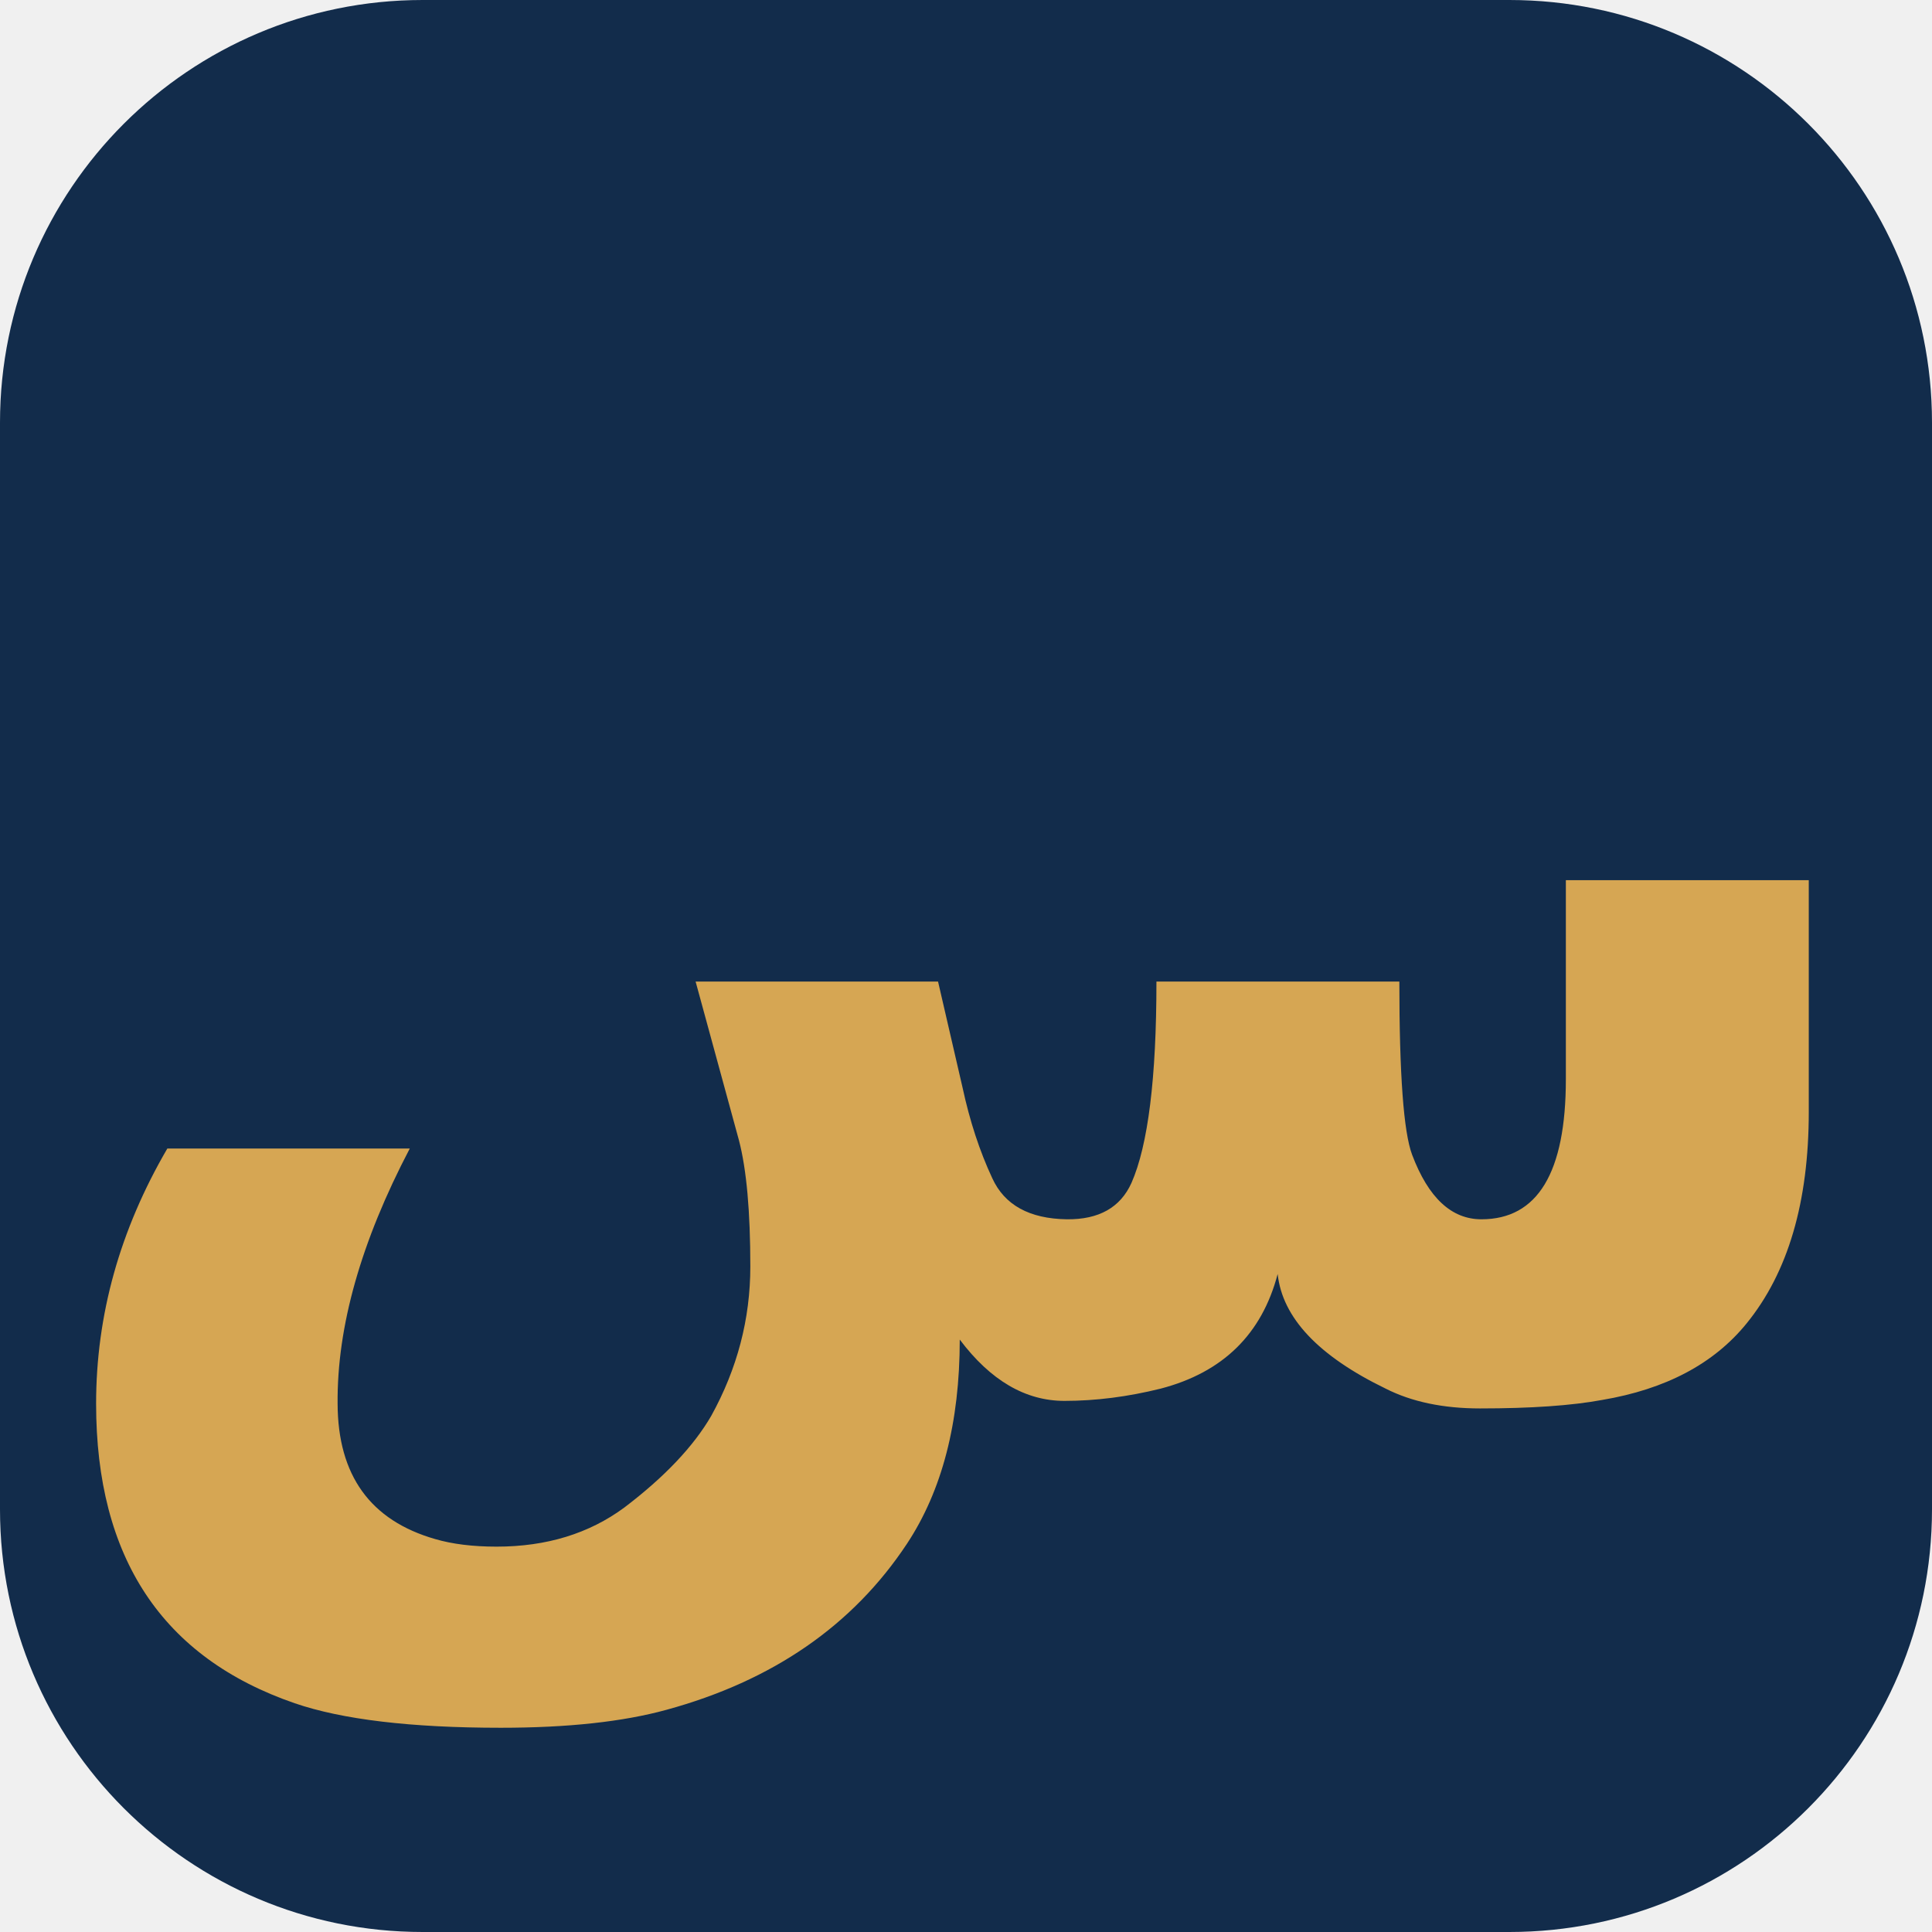
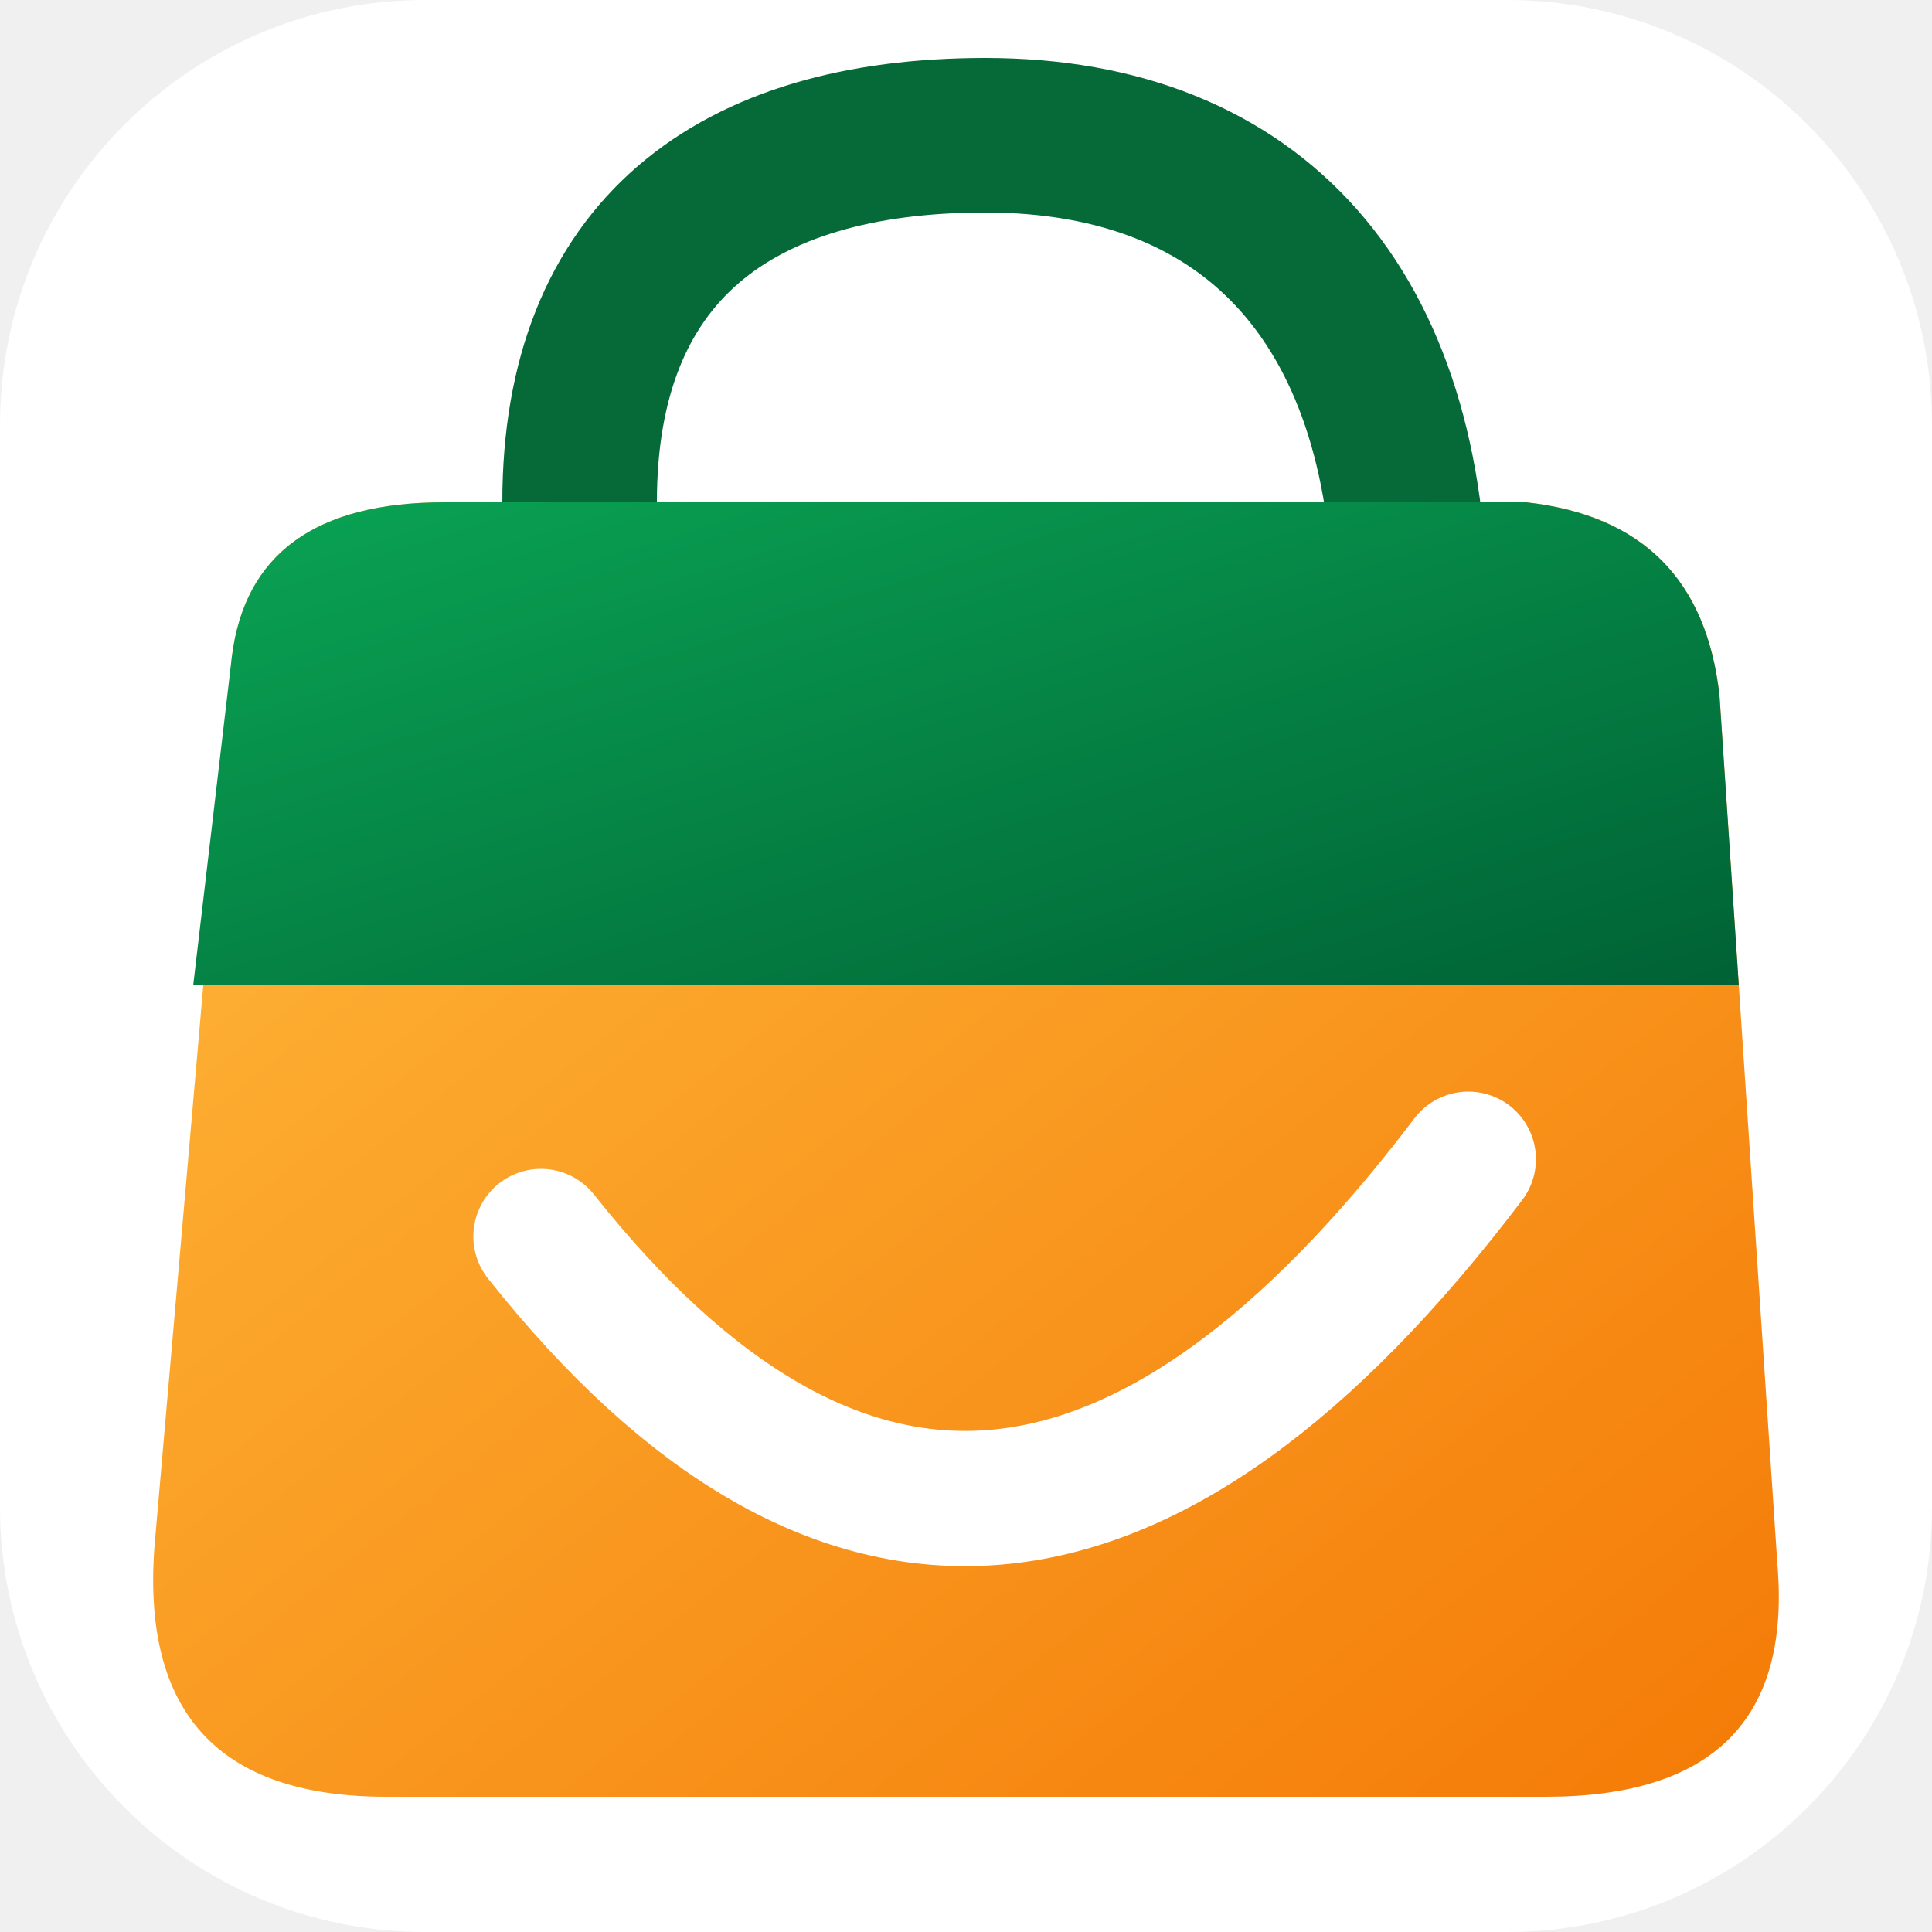
- <svg xmlns="http://www.w3.org/2000/svg" viewBox="0 0 64 64">
-   <rect width="64" height="64" rx="14" fill="#122c4b" />
-   <text x="32" y="46" text-anchor="middle" font-family="Tahoma,Arial,sans-serif" font-weight="bold" font-size="46" fill="#d6a653">س</text>
+ <svg xmlns="http://www.w3.org/2000/svg" viewBox="0 0 100 100">
+   <defs>
+     <linearGradient id="o" x1="0" y1="0" x2="1" y2="1">
+       <stop stop-color="#ffbb3d" />
+       <stop offset="1" stop-color="#f47a06" />
+     </linearGradient>
+     <linearGradient id="g" x1="0" y1="0" x2="1" y2="1">
+       <stop stop-color="#0aa454" />
+       <stop offset="1" stop-color="#006235" />
+     </linearGradient>
+   </defs>
+   <rect width="100" height="100" rx="22" fill="#fff" />
+   <path d="M30 36V26C30 13 38 7 51 7c14 0 22 9 22 25v6" fill="none" stroke="#056a38" stroke-width="8" stroke-linecap="round" />
+   <path d="M12 34q1-8 11-8h56q9 1 10 10l3 45q1 12-12 12H20Q7 93 8 80z" fill="url(#o)" />
+   <path d="M12 34q1-8 11-8h56q9 1 10 10l1 15H10z" fill="url(#g)" />
+   <path d="M28 64q23 29 48-4" stroke="#fff" stroke-width="7" fill="none" stroke-linecap="round" />
</svg>
